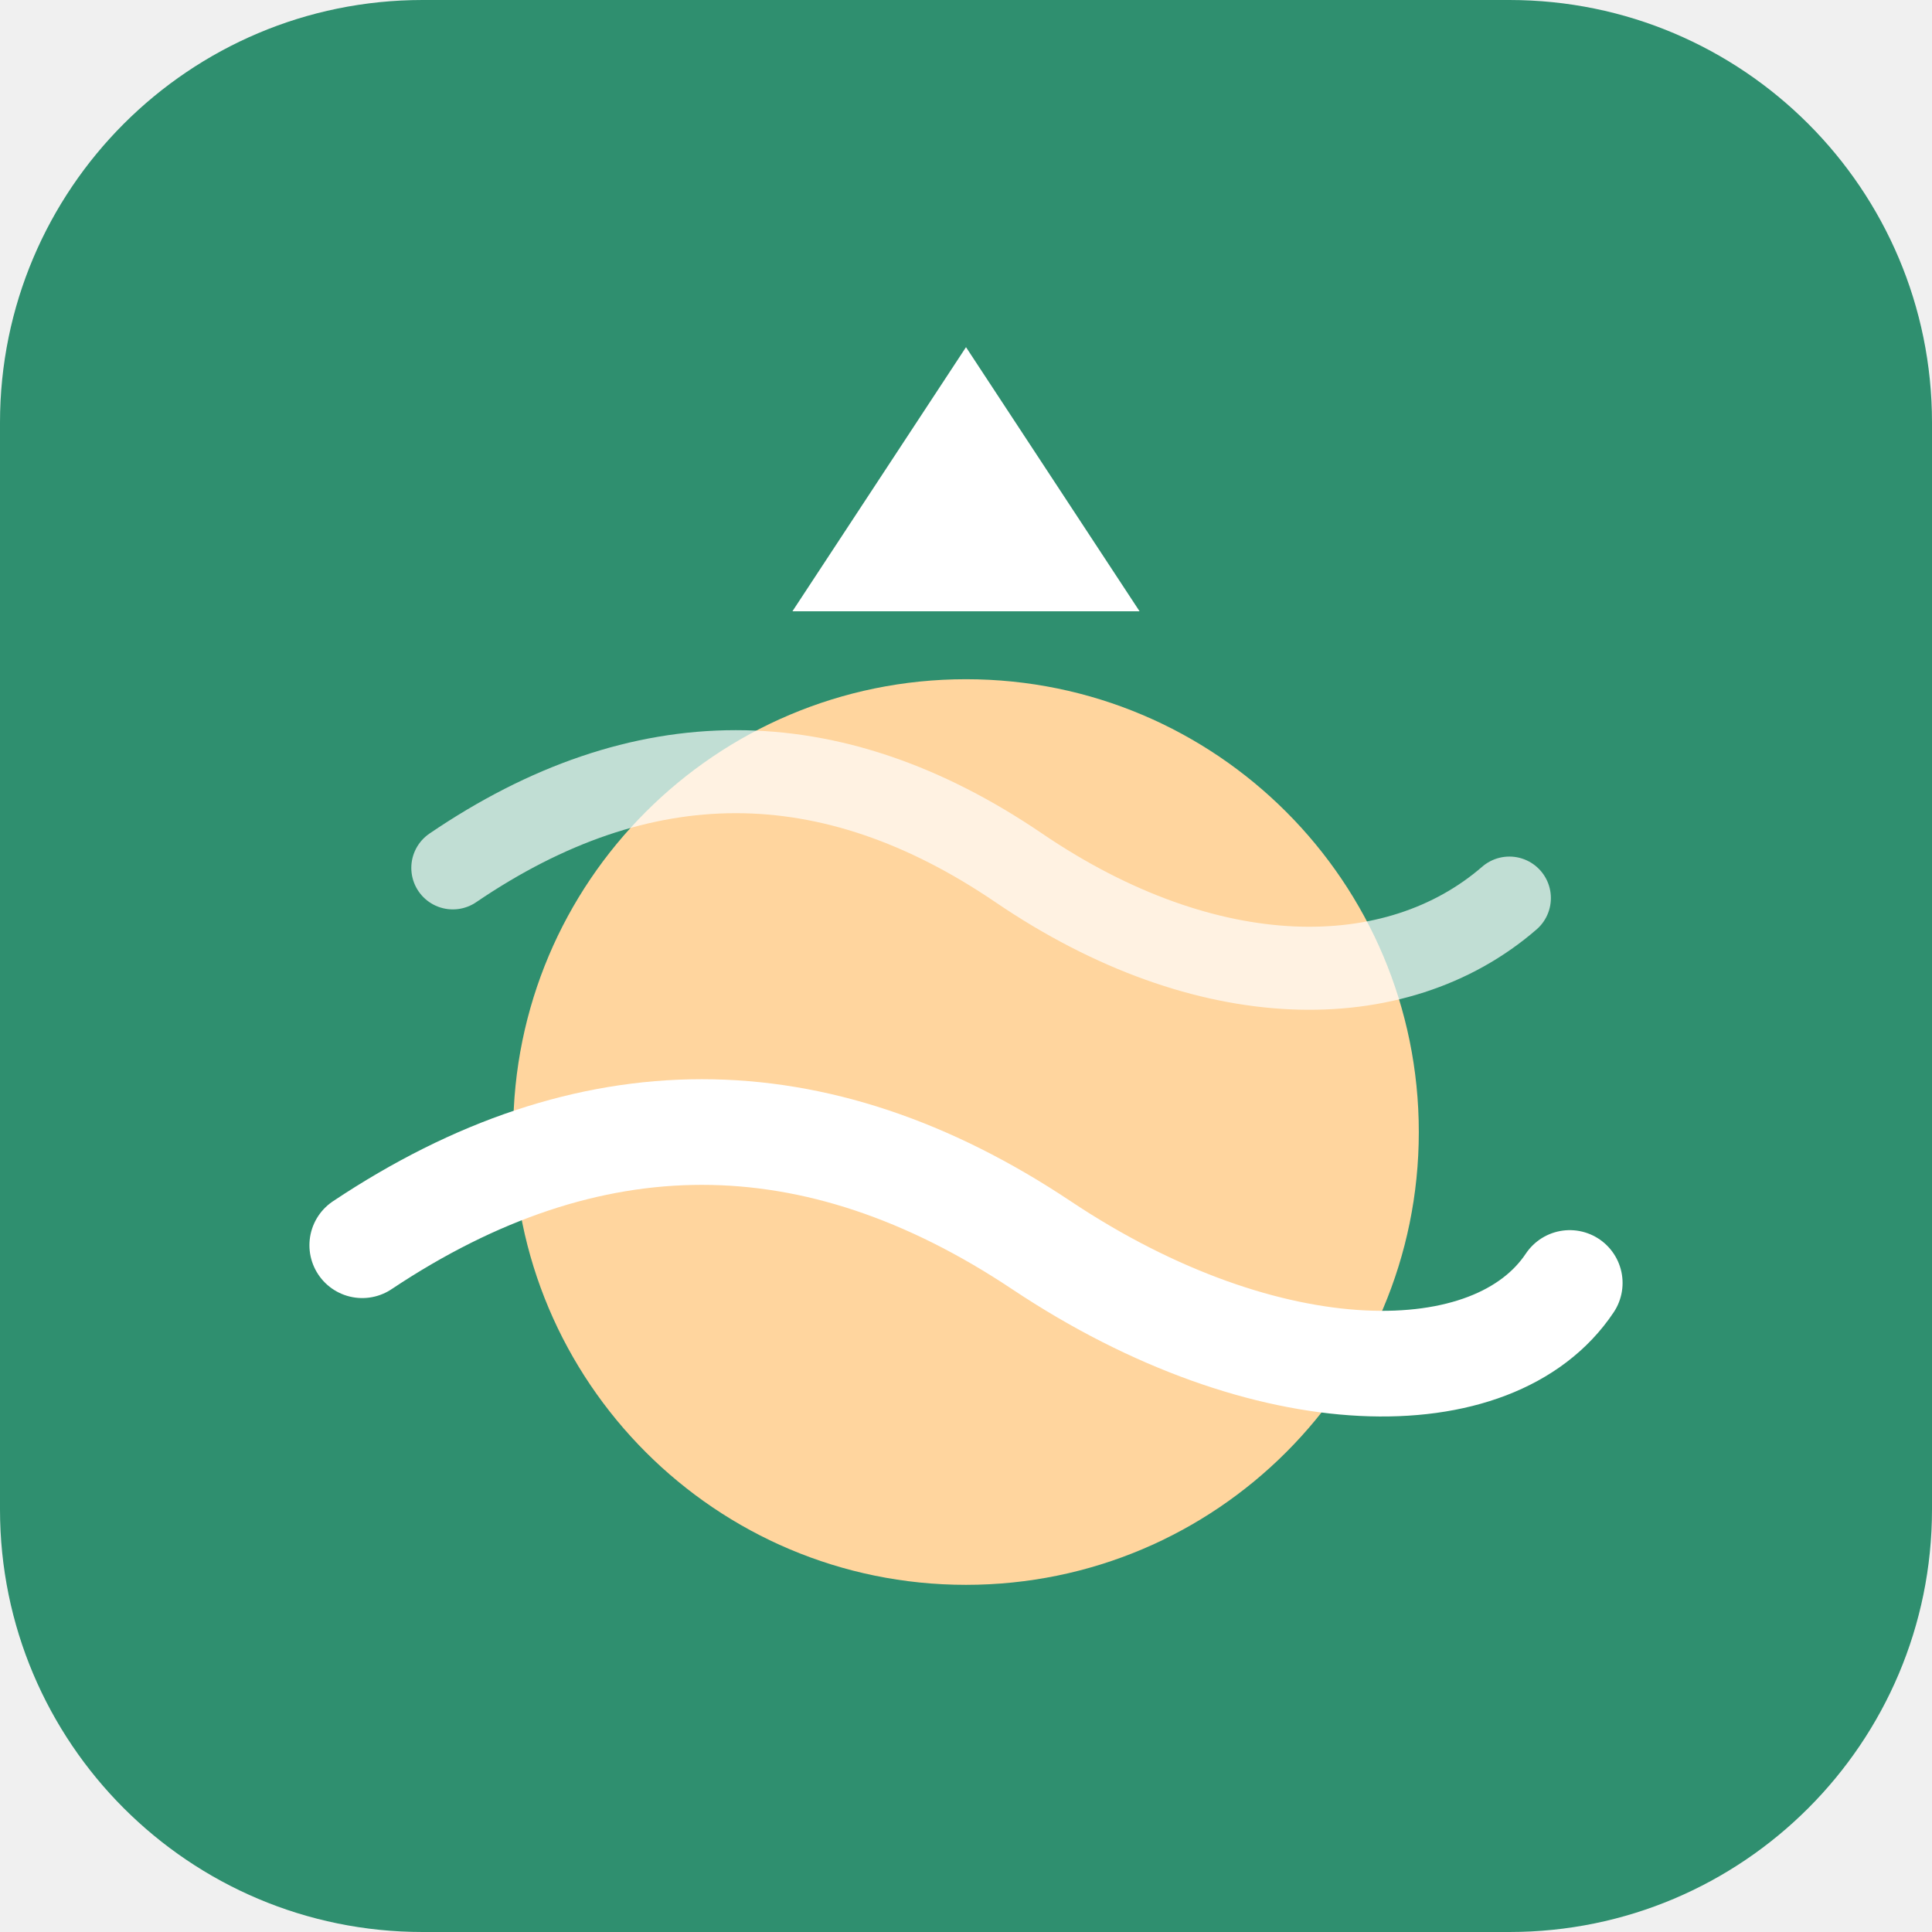
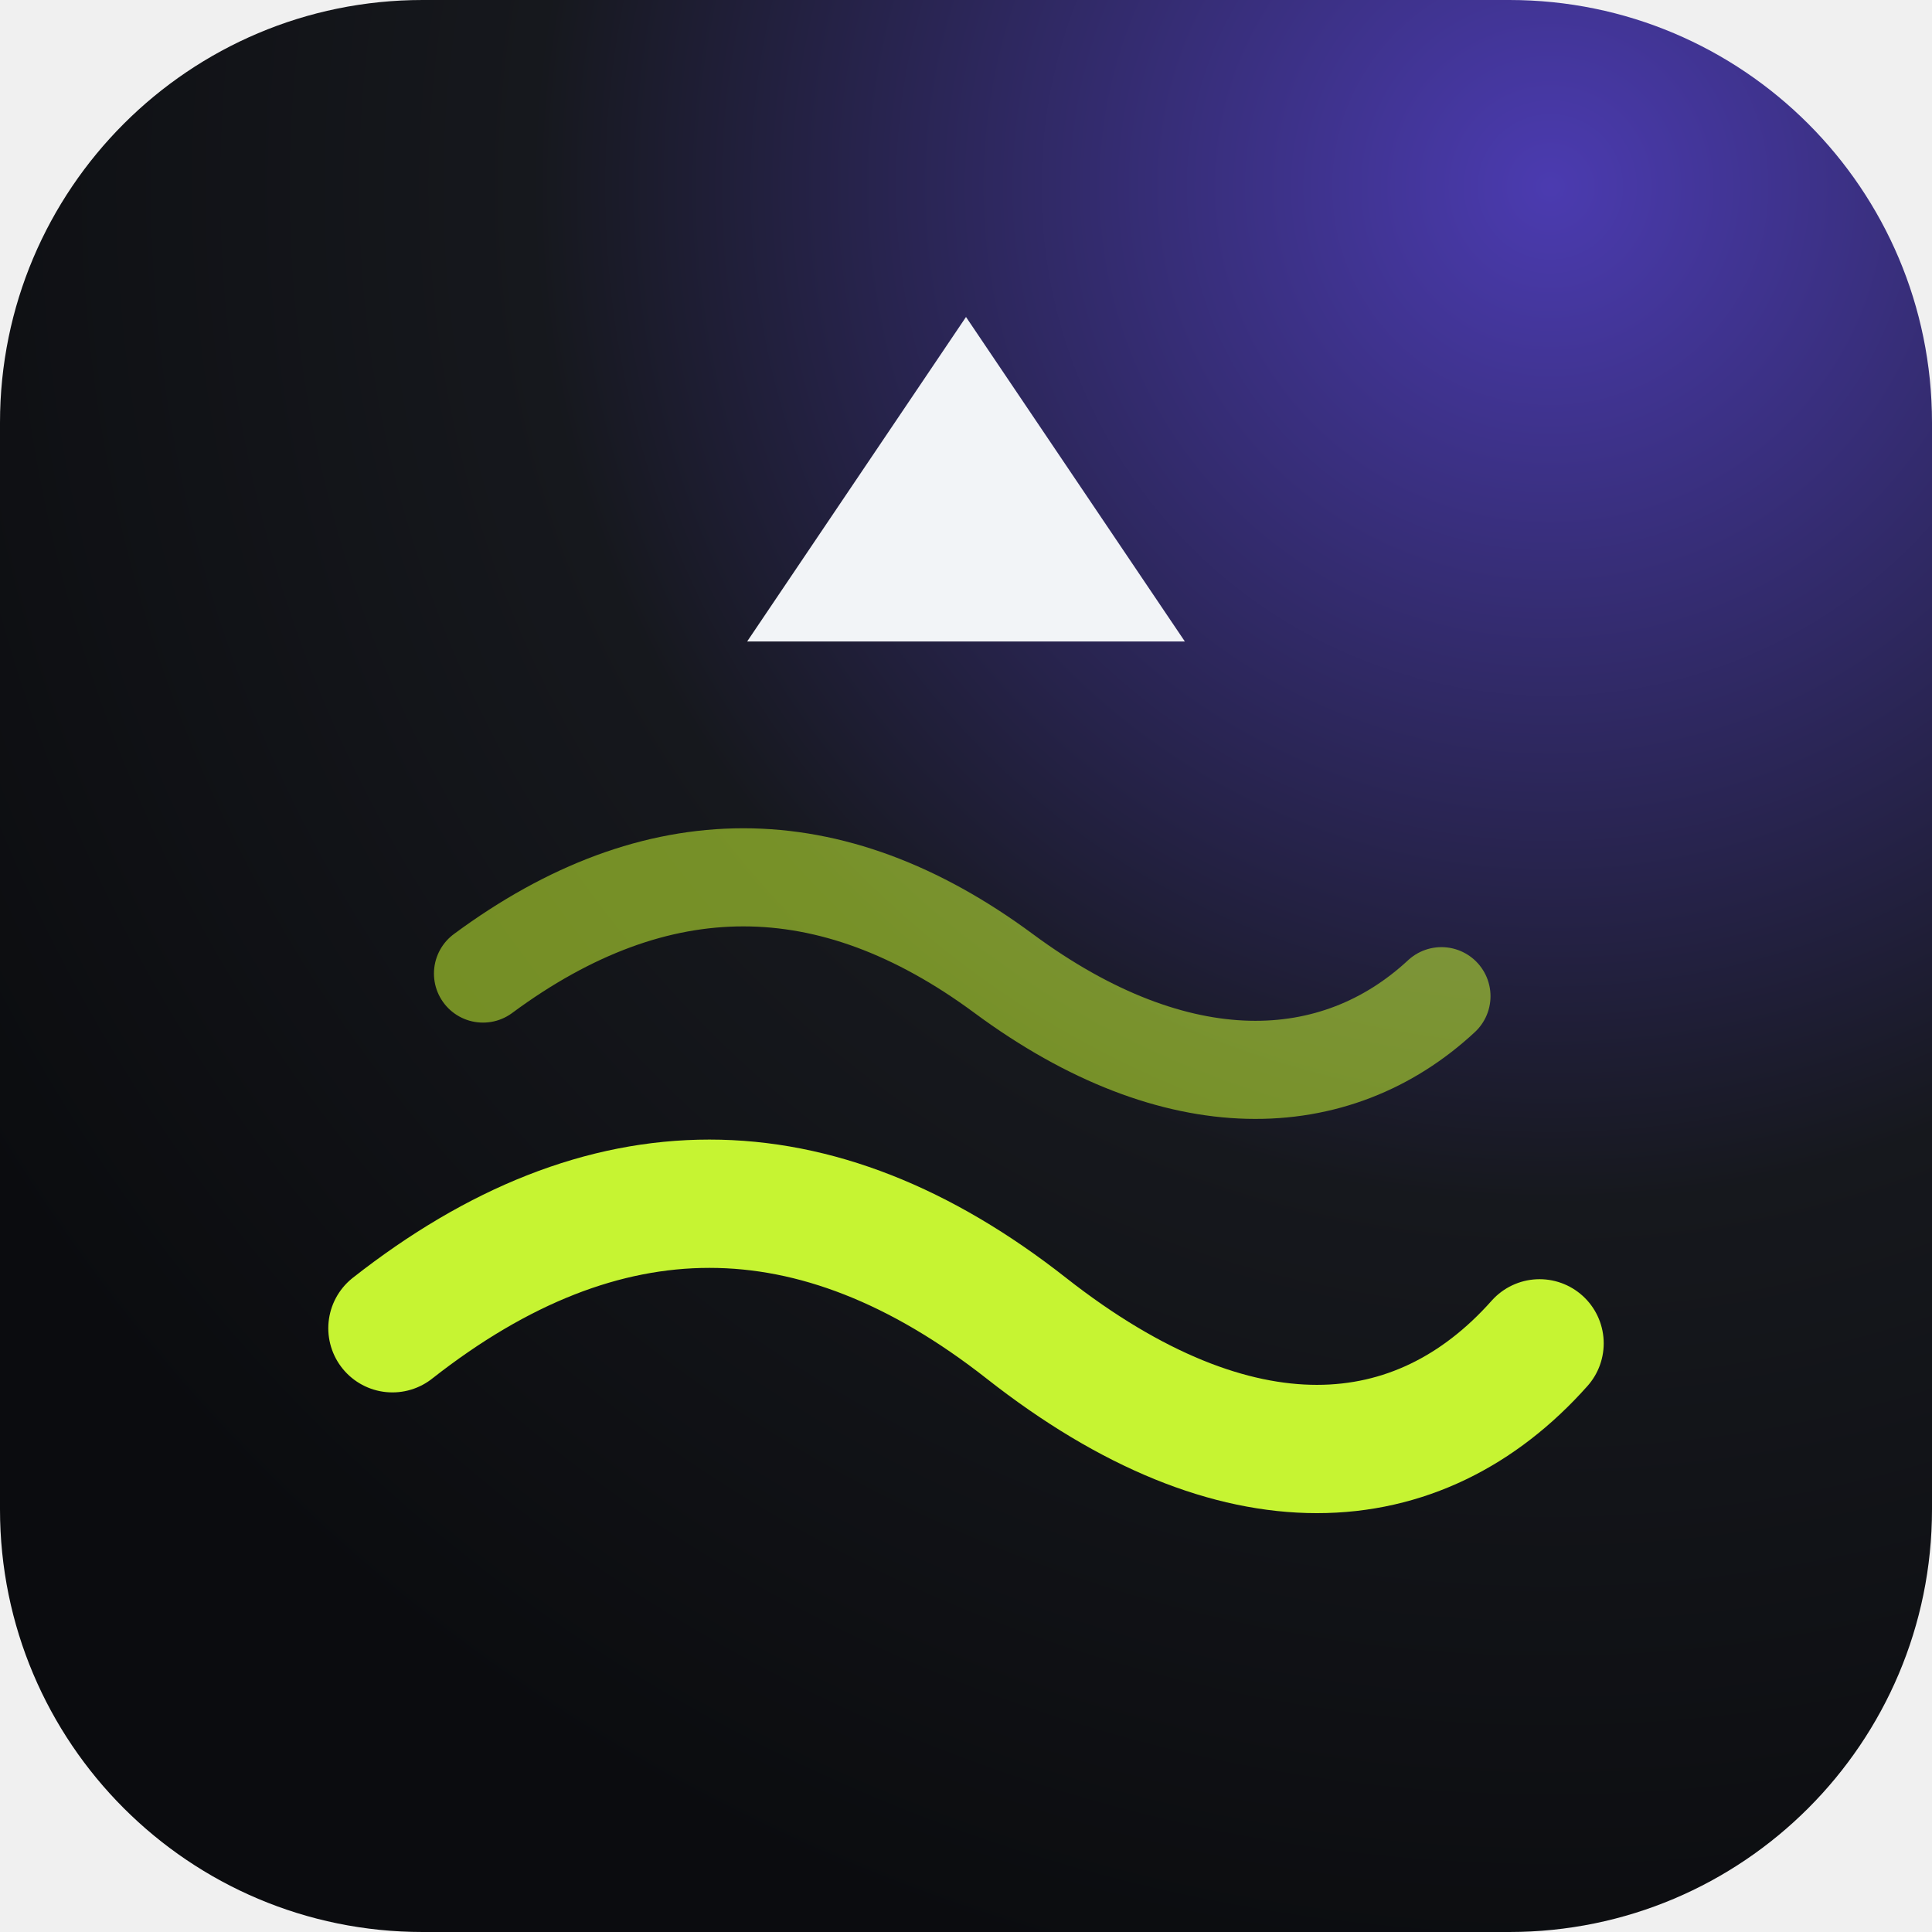
<svg xmlns="http://www.w3.org/2000/svg" viewBox="0 0 512 512">
-   <rect width="512" height="512" rx="112" fill="#2f8f6f" />
-   <circle cx="256" cy="300" r="120" fill="#ffd59e" />
-   <path d="M96 330c60-40 120-40 180 0s120 40 140 10" fill="none" stroke="#fff" stroke-width="28" stroke-linecap="round" />
-   <path d="M120 230c50-34 100-34 150 0s100 34 130 8" fill="none" stroke="#fff" stroke-opacity=".7" stroke-width="22" stroke-linecap="round" />
-   <path d="M256 92l46 70h-92z" fill="#fff" />
+   <defs>
+     <radialGradient id="g" cx="80%" cy="10%" r="95%">
+       <stop offset="0" stop-color="#4b3bb0" />
+       <stop offset=".55" stop-color="#16181d" />
+       <stop offset="1" stop-color="#0b0c0f" />
+     </radialGradient>
+   </defs>
+   <rect width="512" height="512" rx="112" fill="url(#g)" />
+   <path d="M104 352c56-44 112-44 168 0s104 40 136 4" fill="none" stroke="#c6f432" stroke-width="34" stroke-linecap="round" />
+   <path d="M128 258c46-34 92-34 138 0s88 32 116 6" fill="none" stroke="#c6f432" stroke-opacity=".55" stroke-width="26" stroke-linecap="round" />
+   <path d="M256 84l58 86H198z" fill="#f2f4f7" />
</svg>
